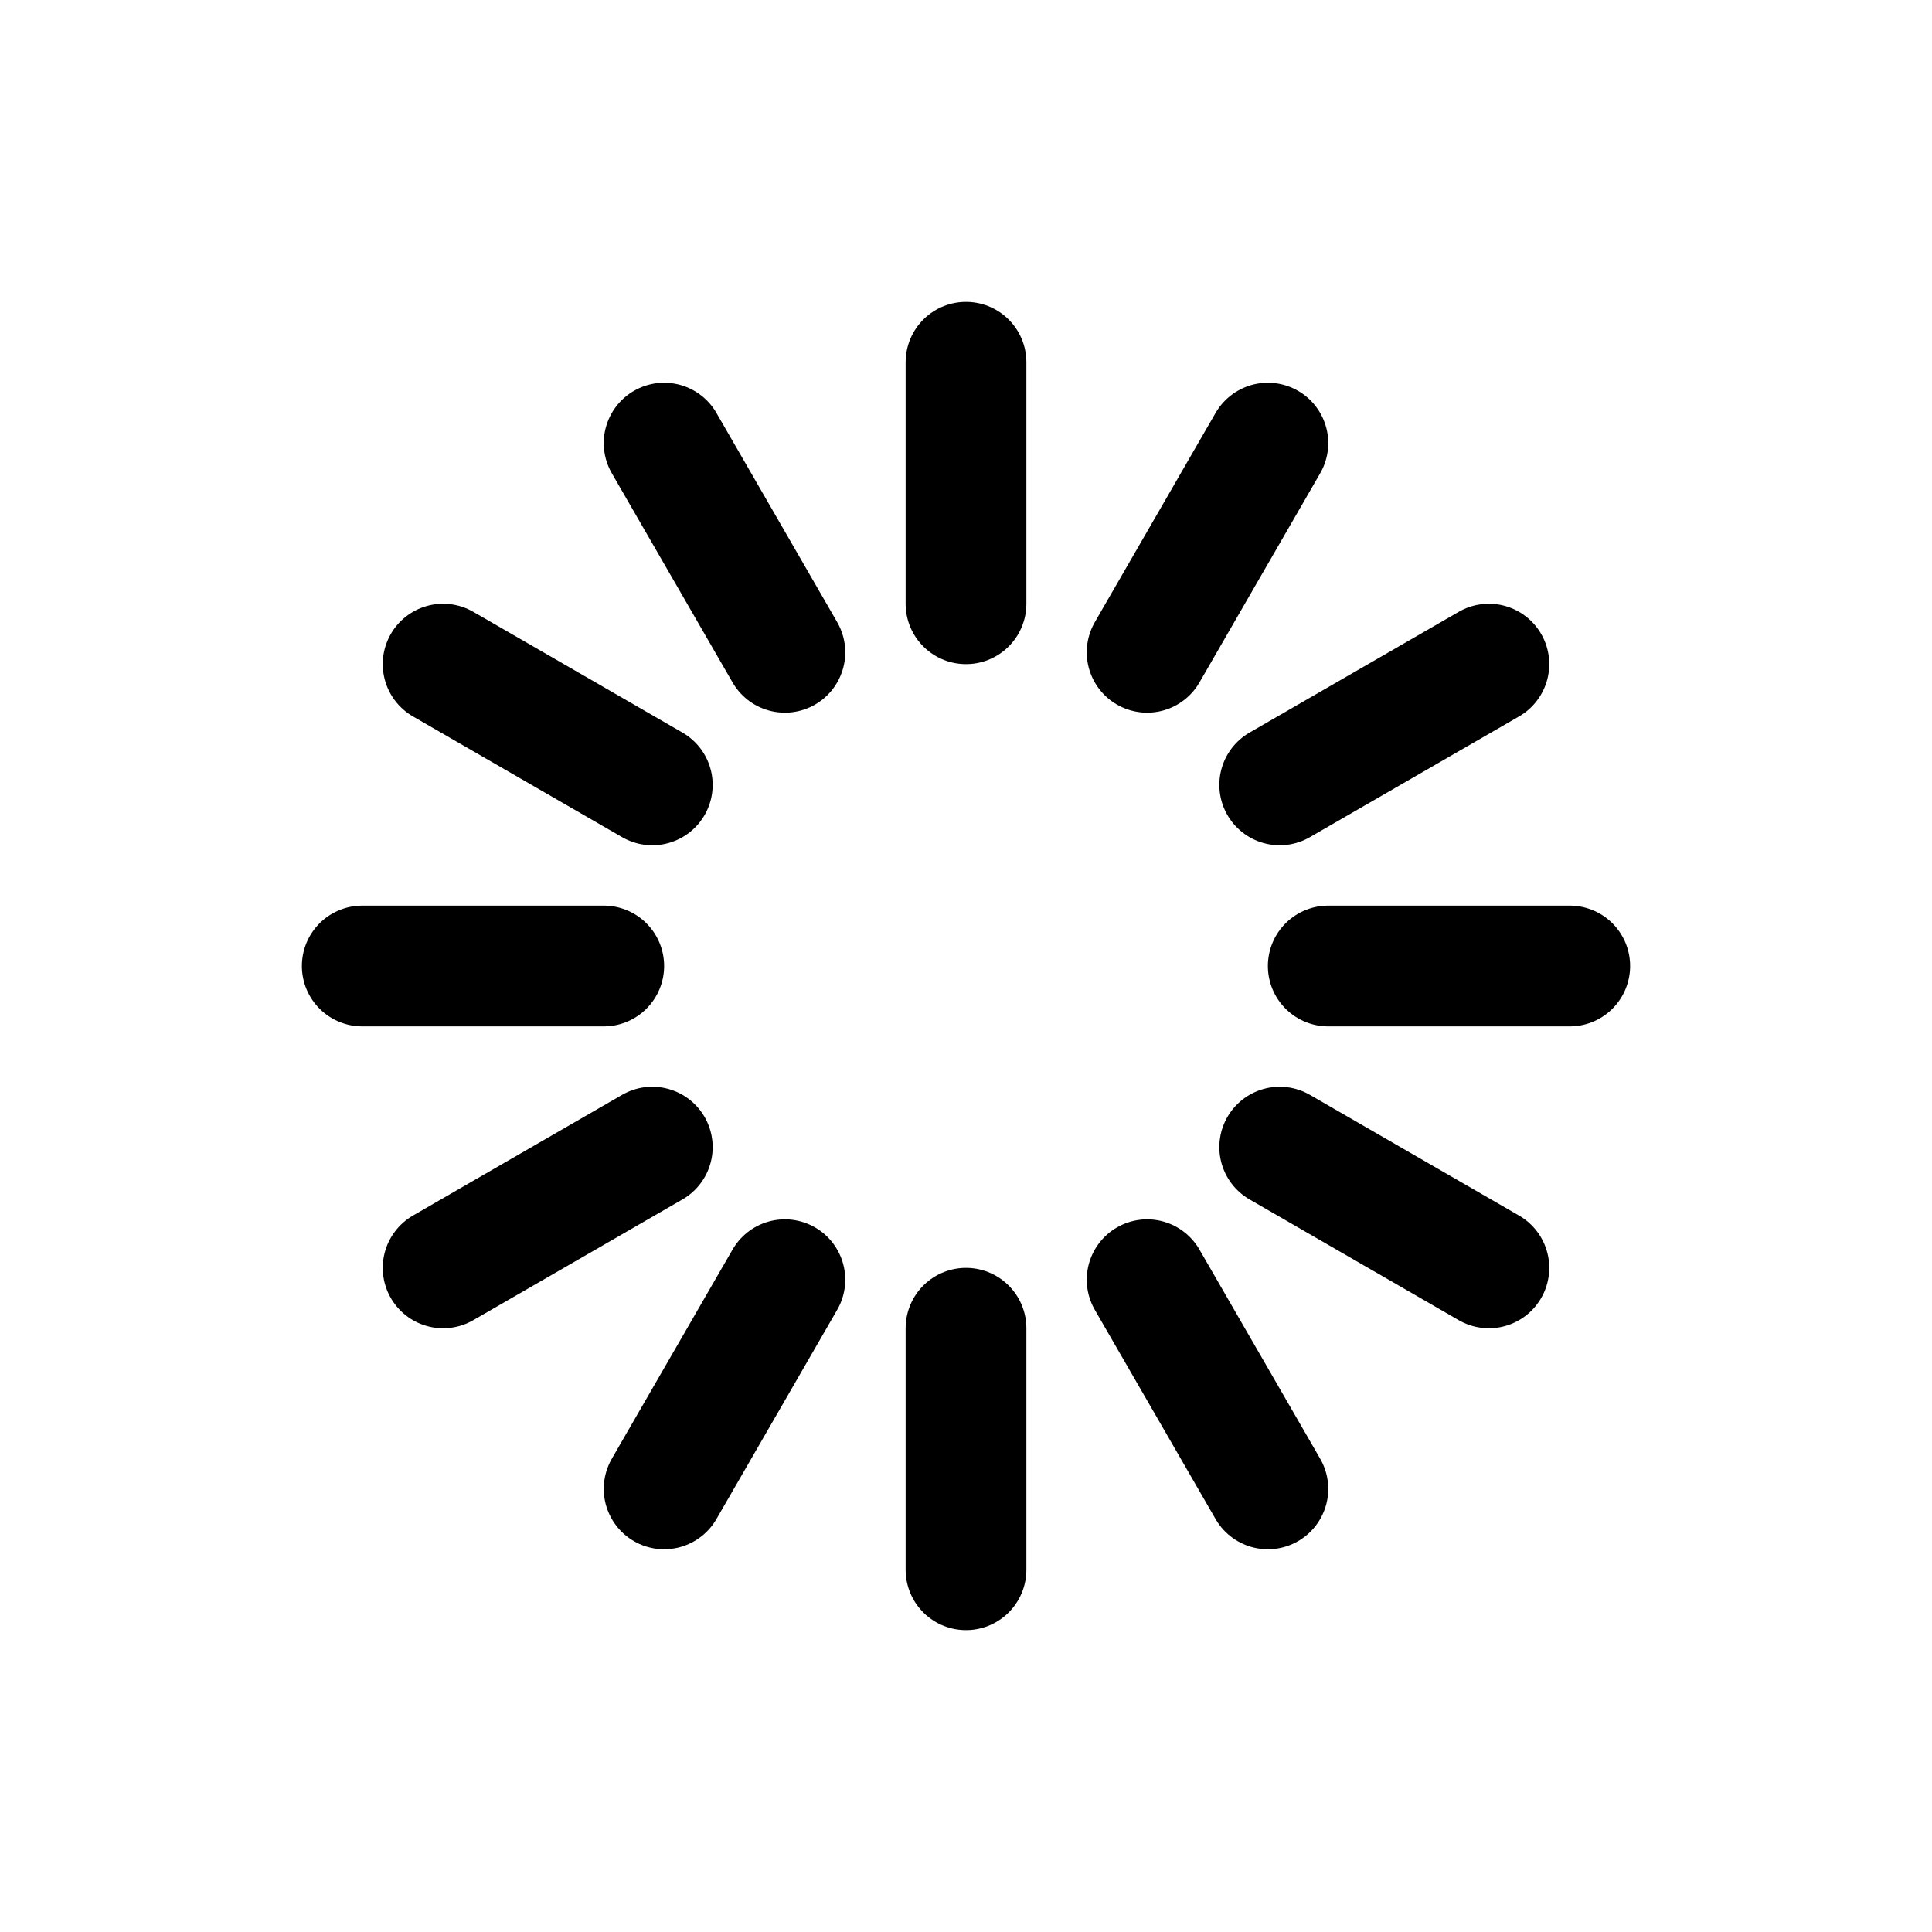
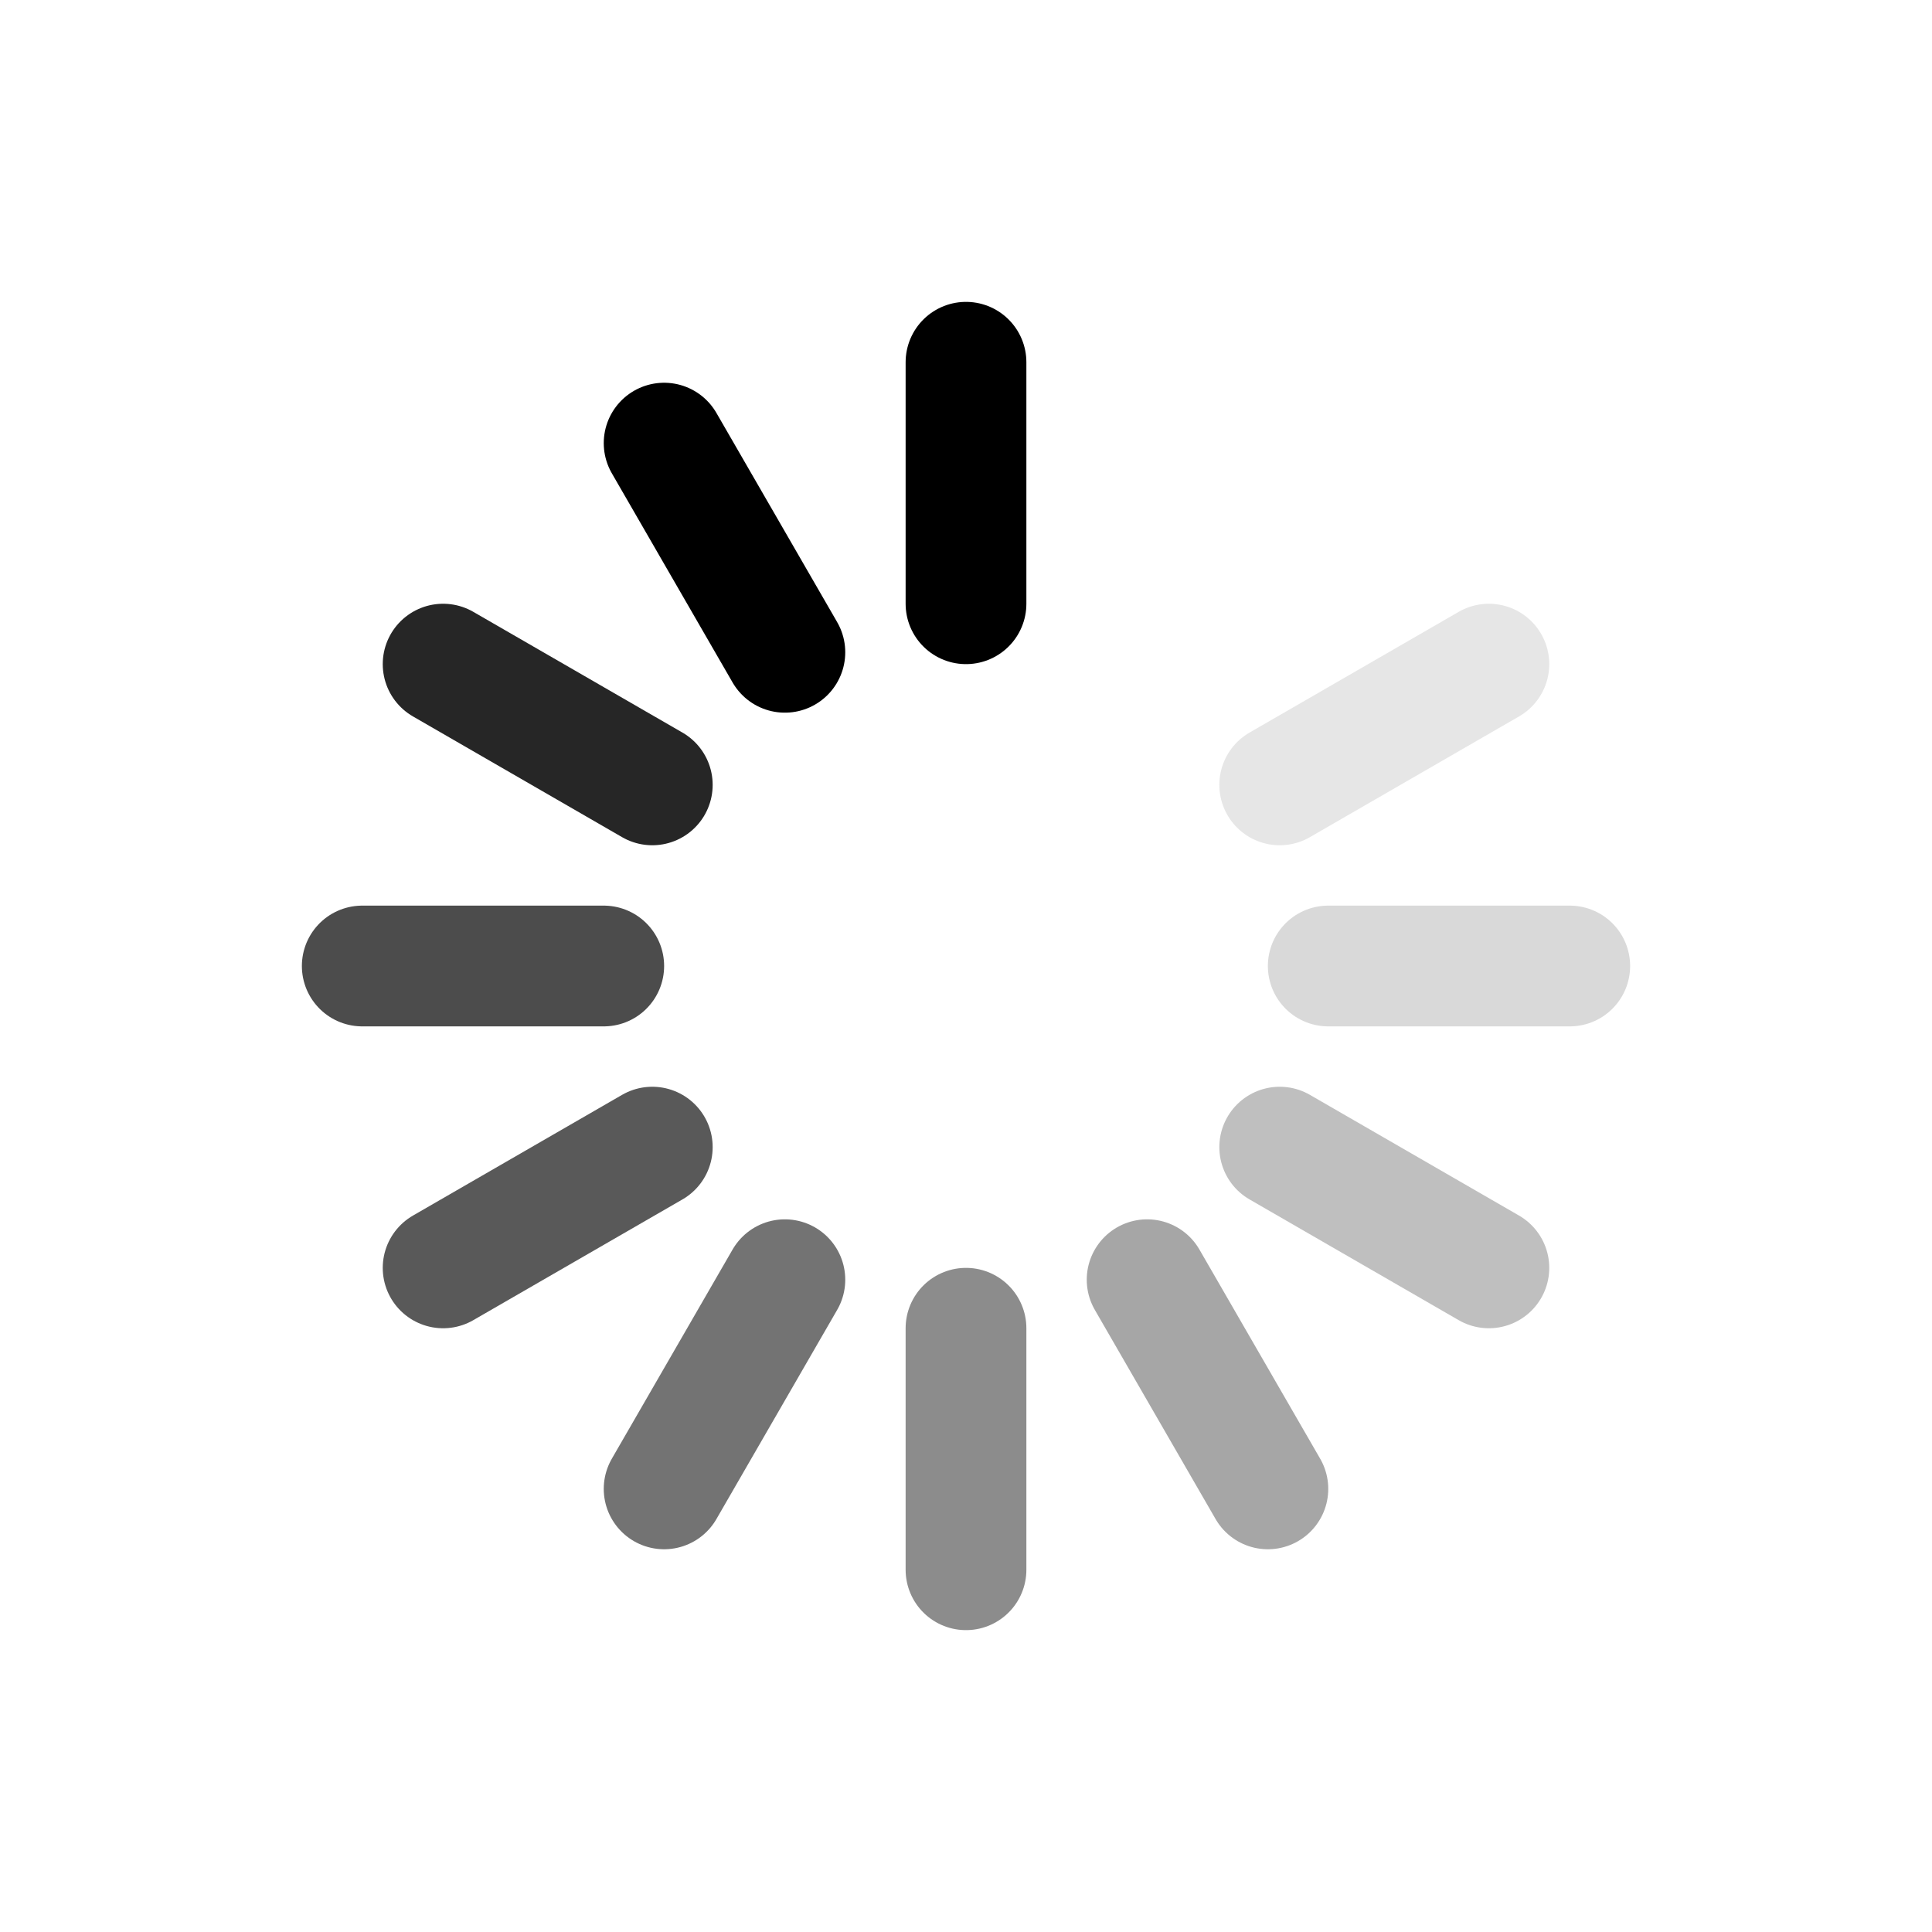
<svg xmlns="http://www.w3.org/2000/svg" stroke="#000" viewBox="0 0 64 64">
  <g stroke-linecap="round" stroke-width="4">
-     <path d="M32 20v-8">
-       <animate attributeName="stroke-opacity" dur="1000ms" repeatCount="indefinite" values="1;.85;.7;.65;.55;.45;.35;.25;.15;.1;0;1" />
-     </path>
-     <path d="M38 21.608l4-6.929">
-       <animate attributeName="stroke-opacity" dur="1000ms" repeatCount="indefinite" values="0;1;.85;.7;.65;.55;.45;.35;.25;.15;.1;0" />
-     </path>
-     <path d="M42.392 26l6.929-4">
-       <animate attributeName="stroke-opacity" dur="1000ms" repeatCount="indefinite" values=".1;0;1;.85;.7;.65;.55;.45;.35;.25;.15;.1" />
-     </path>
-     <path d="M44 32h8">
-       <animate attributeName="stroke-opacity" dur="1000ms" repeatCount="indefinite" values=".15;.1;0;1;.85;.7;.65;.55;.45;.35;.25;.15" />
-     </path>
-     <path d="M42.392 38l6.929 4">
-       <animate attributeName="stroke-opacity" dur="1000ms" repeatCount="indefinite" values=".25;.15;.1;0;1;.85;.7;.65;.55;.45;.35;.25" />
-     </path>
-     <path d="M38 42.392l4 6.929">
-       <animate attributeName="stroke-opacity" dur="1000ms" repeatCount="indefinite" values=".35;.25;.15;.1;0;1;.85;.7;.65;.55;.45;.35" />
-     </path>
-     <path d="M32 44v8">
-       <animate attributeName="stroke-opacity" dur="1000ms" repeatCount="indefinite" values=".45;.35;.25;.15;.1;0;1;.85;.7;.65;.55;.45" />
-     </path>
-     <path d="M26 42.392l-4 6.929">
-       <animate attributeName="stroke-opacity" dur="1000ms" repeatCount="indefinite" values=".55;.45;.35;.25;.15;.1;0;1;.85;.7;.65;.55" />
-     </path>
-     <path d="M21.608 38l-6.929 4">
-       <animate attributeName="stroke-opacity" dur="1000ms" repeatCount="indefinite" values=".65;.55;.45;.35;.25;.15;.1;0;1;.85;.7;.65" />
-     </path>
-     <path d="M20 32h-8">
-       <animate attributeName="stroke-opacity" dur="1000ms" repeatCount="indefinite" values=".7;.65;.55;.45;.35;.25;.15;.1;0;1;.85;.7" />
-     </path>
-     <path d="M21.608 26l-6.929-4">
-       <animate attributeName="stroke-opacity" dur="1000ms" repeatCount="indefinite" values=".85;.7;.65;.55;.45;.35;.25;.15;.1;0;1;.85" />
-     </path>
-     <path d="M26 21.608l-4-6.929">
-       <animate attributeName="stroke-opacity" dur="1000ms" repeatCount="indefinite" values="1;.85;.7;.65;.55;.45;.35;.25;.15;.1;0;1" />
-     </path>
+     <path stroke-opacity="1" d="M32 20v-8" />
+     <path stroke-opacity="0" d="M38 21.608l4-6.929" />
+     <path stroke-opacity=".1" d="M42.392 26l6.929-4" />
+     <path stroke-opacity=".15" d="M44 32h8" />
+     <path stroke-opacity=".25" d="M42.392 38l6.929 4" />
+     <path stroke-opacity=".35" d="M38 42.392l4 6.929" />
+     <path stroke-opacity=".45" d="M32 44v8" />
+     <path stroke-opacity=".55" d="M26 42.392l-4 6.929" />
+     <path stroke-opacity=".65" d="M21.608 38l-6.929 4" />
+     <path stroke-opacity=".7" d="M20 32h-8" />
+     <path stroke-opacity=".85" d="M21.608 26l-6.929-4" />
+     <path stroke-opacity="1" d="M26 21.608l-4-6.929" />
  </g>
</svg>
